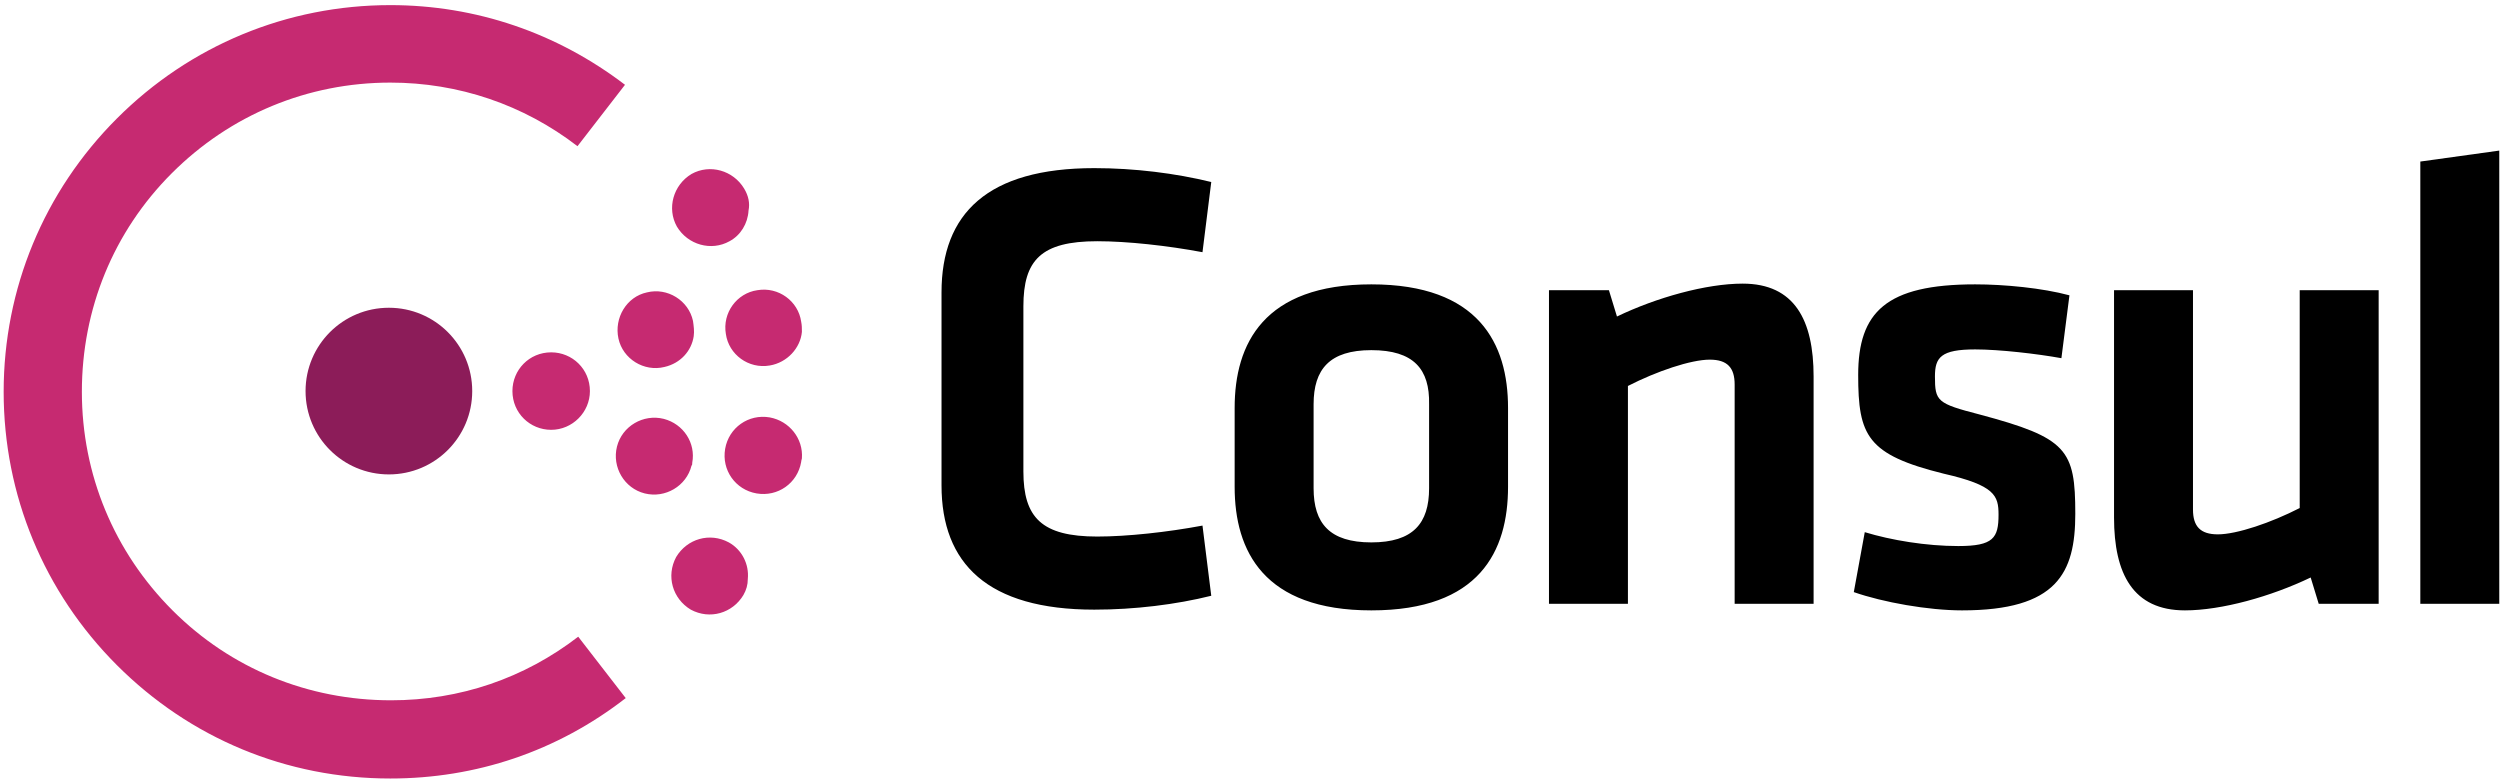
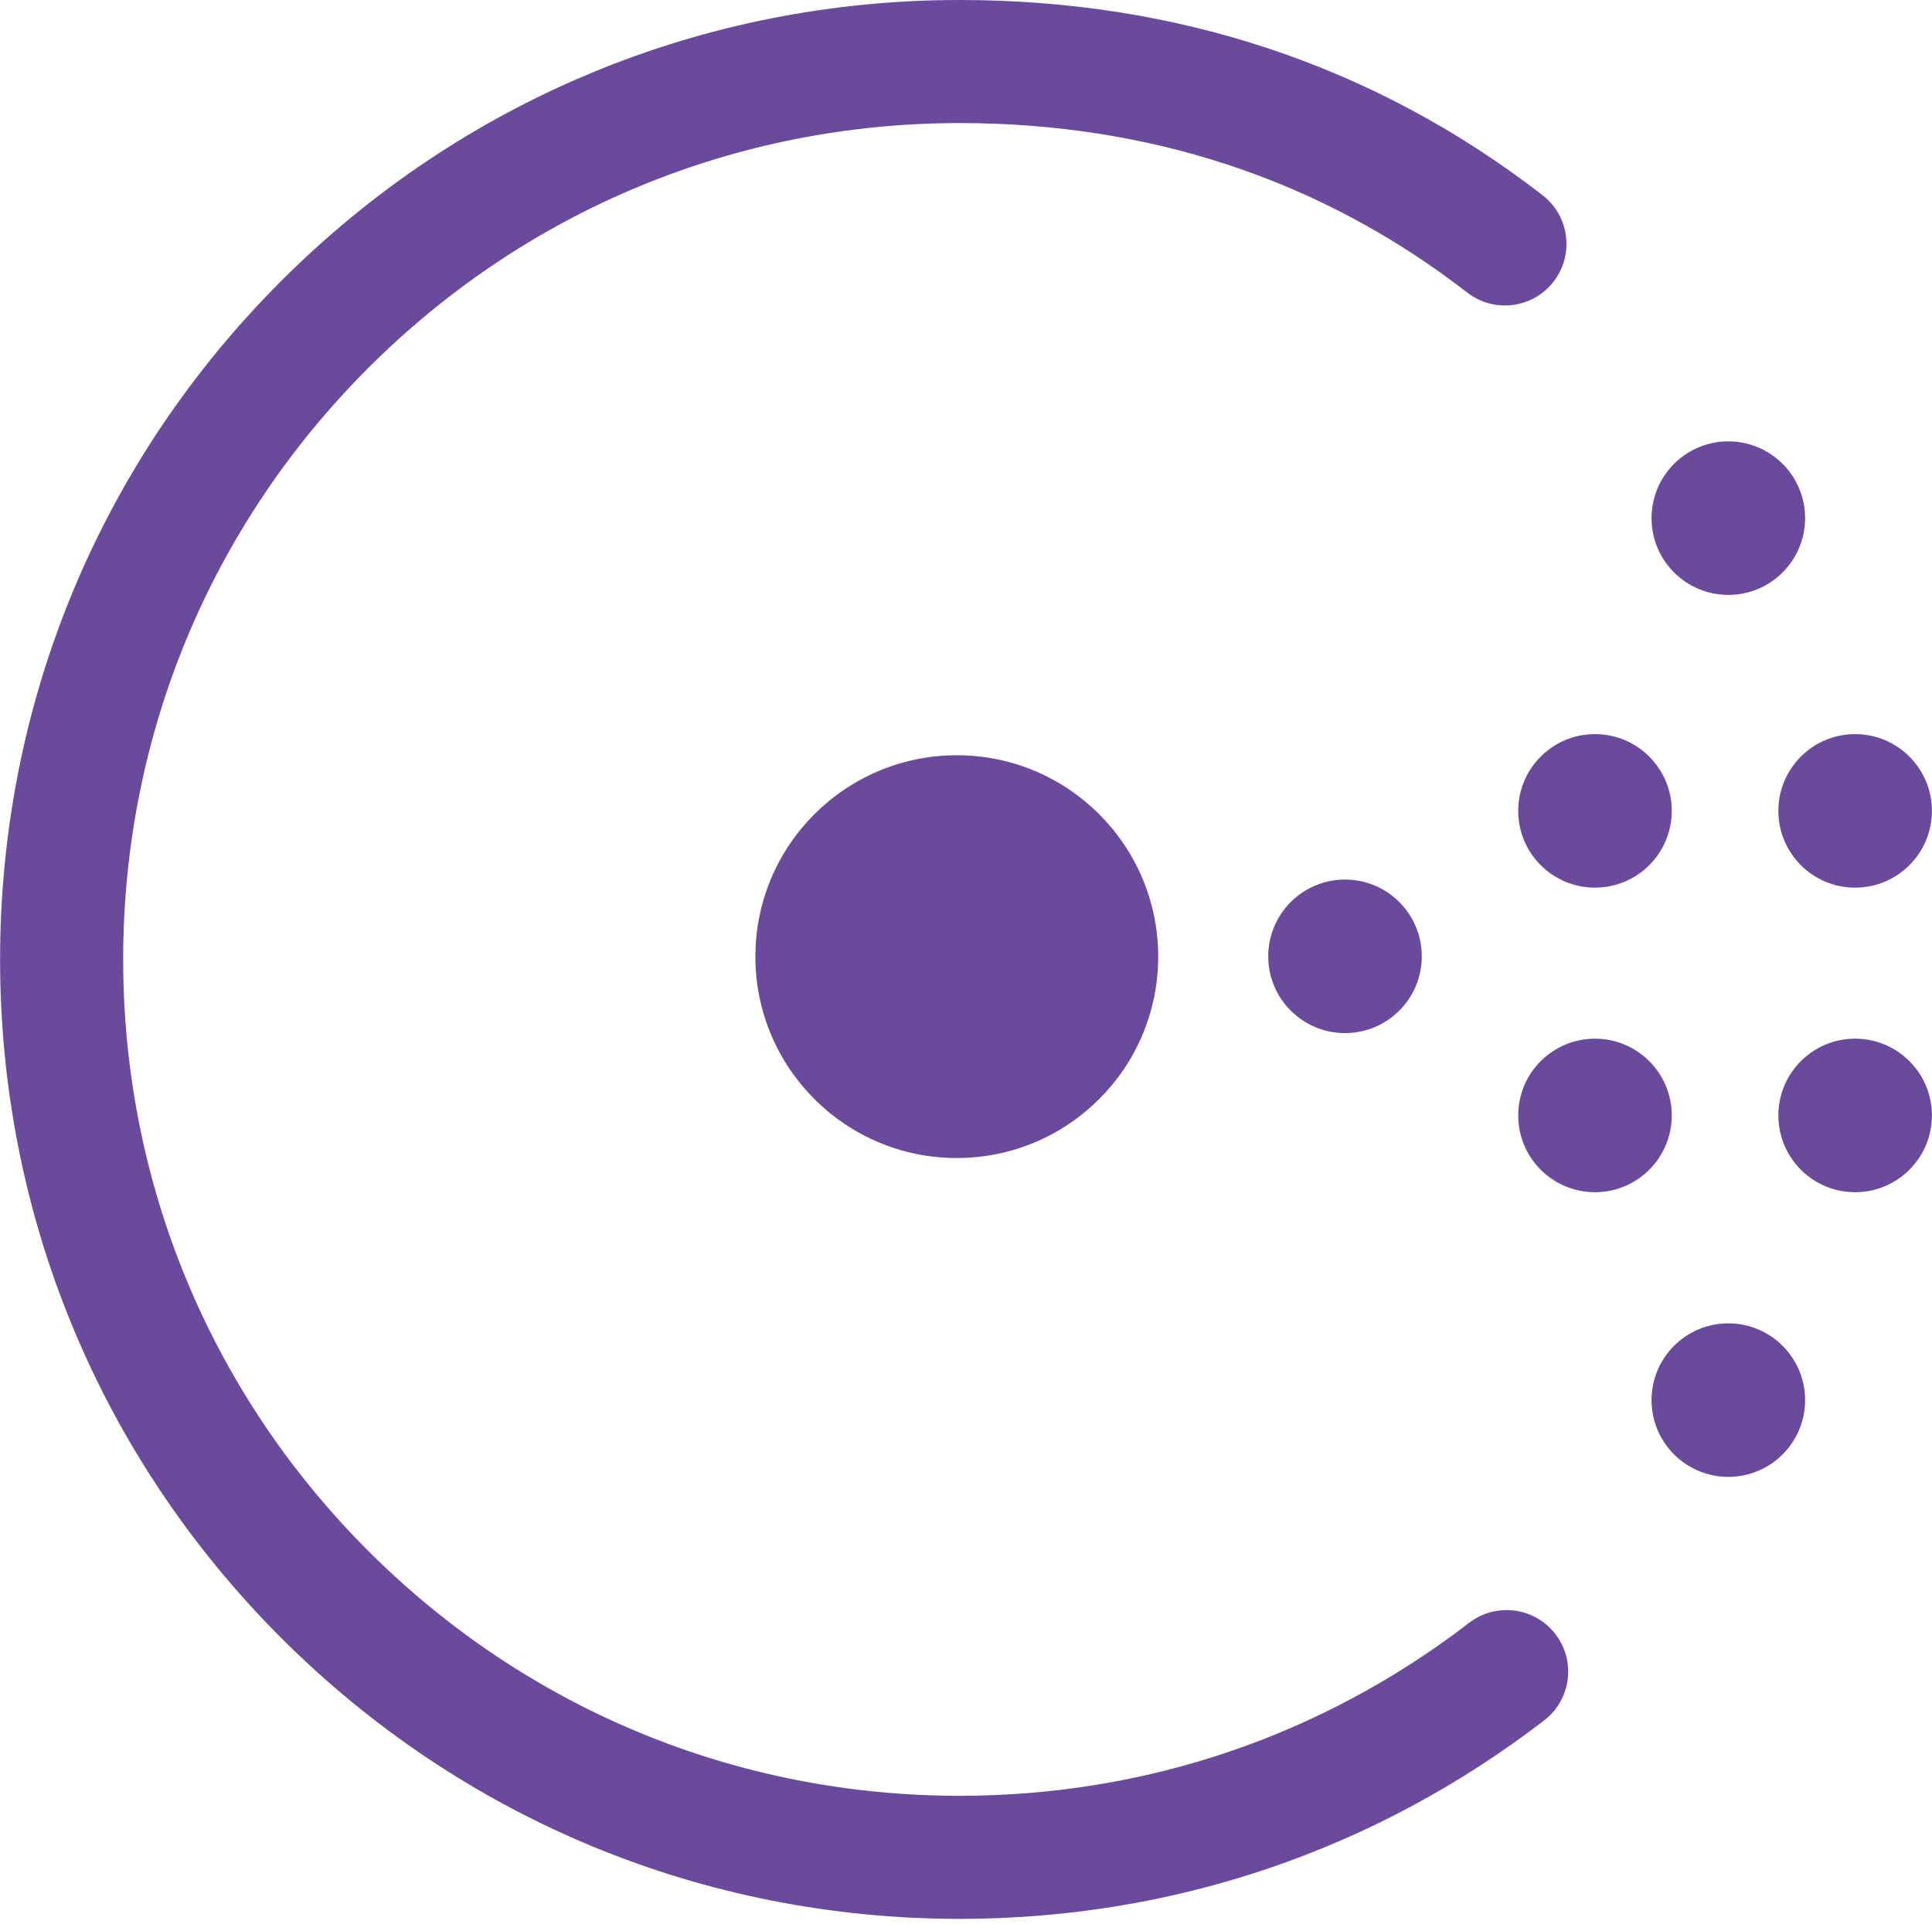
- <svg xmlns="http://www.w3.org/2000/svg" viewBox="0 0 342 107" class="logo" height="50">
-   <g fill="none" fill-rule="evenodd">
-     <path class="text" fill="#000000" fill-rule="nonzero" d="M128.8 40c0-10.8 6.3-17 20.9-17 5.5 0 11.1.7 16 1.9l-1.2 9.6c-4.8-.9-10.3-1.5-14.4-1.5-7.7 0-10.1 2.6-10.1 8.9v22.6c0 6.3 2.5 8.9 10.1 8.9 4.1 0 9.6-.6 14.4-1.5l1.2 9.6c-4.8 1.2-10.5 1.9-16 1.9-14.6 0-20.9-6.3-20.9-17V40zm58.8 43.5c-14.7 0-18.7-8.1-18.7-16.9V55.8c0-8.8 4-16.9 18.7-16.9s18.7 8.1 18.7 16.9v10.8c0 8.8-3.9 16.9-18.7 16.9zm0-35.6c-5.7 0-7.9 2.6-7.9 7.4v11.5c0 4.8 2.2 7.4 7.9 7.4s7.9-2.6 7.9-7.4V55.3c.1-4.8-2.1-7.4-7.9-7.4zm49.7 34.7v-30c0-2.3-1-3.4-3.4-3.4-2.6 0-7.3 1.6-11.2 3.6v29.8h-10.8V39.7h8.2l1.1 3.6c5.4-2.6 12.2-4.5 17.2-4.5 7.1 0 9.7 5 9.7 12.7v31.1h-10.8zm31.1.9c-4.6 0-10.8-1.1-14.8-2.5l1.5-8.2c3.6 1.1 8.4 1.9 12.8 1.9 4.8 0 5.5-1.1 5.5-4.3 0-2.6-.5-4-7.5-5.6-10.5-2.6-11.7-5.2-11.7-13.5 0-8.6 3.8-12.4 16-12.4 4 0 9.2.5 12.9 1.5L282 49c-3.3-.6-8.5-1.2-11.8-1.2-4.7 0-5.5 1.1-5.5 3.7 0 3.4.3 3.7 6.1 5.2 12 3.2 13.1 4.8 13.1 13.6 0 8.1-2.5 13.2-15.5 13.2zM300 39.7v30c0 2.3 1 3.4 3.4 3.4 2.6 0 7.3-1.6 11.2-3.6V39.7h10.8v42.9h-8.2l-1.1-3.6c-5.4 2.6-12.2 4.5-17.2 4.5-7.1 0-9.7-5-9.7-12.7V39.7H300zm31.1 42.9V22.1l10.8-1.5v62" />
-     <path class="center-c" fill="#8C1C59" d="M53.2 64.9c-6.3 0-11.4-5.1-11.4-11.4 0-6.3 5.1-11.4 11.4-11.4 6.3 0 11.4 5.1 11.4 11.4 0 6.3-5.1 11.4-11.4 11.4" />
-     <path class="circles" fill="#C62A71" d="M75.4 58.8c-2.9 0-5.3-2.3-5.3-5.3 0-2.9 2.3-5.3 5.3-5.3 2.9 0 5.3 2.3 5.3 5.3 0 2.9-2.4 5.3-5.3 5.3m19.2 4.9c-.7 2.8-3.6 4.5-6.4 3.8-2.8-.7-4.5-3.6-3.8-6.4.7-2.8 3.6-4.5 6.4-3.8 2.7.7 4.4 3.3 3.9 6 0 .2 0 .3-.1.4m-3.7-13.5c-2.8.7-5.7-1.1-6.3-3.9-.6-2.8 1.1-5.7 3.9-6.3 2.8-.7 5.7 1.1 6.3 3.9.1.7.2 1.4.1 2.1-.3 2-1.8 3.7-4 4.2m18.7 13c-.5 2.9-3.2 4.8-6.1 4.3-2.9-.5-4.8-3.2-4.3-6.1.5-2.9 3.2-4.8 6.1-4.3 2.7.5 4.6 2.9 4.4 5.6 0 .1-.1.3-.1.5M105.3 50c-2.9.5-5.6-1.5-6-4.3-.5-2.9 1.5-5.6 4.3-6 2.9-.5 5.6 1.5 6 4.3.1.5.1.9.1 1.4-.2 2.2-2 4.2-4.4 4.6m-3.6 31.4c-1.5 2.5-4.6 3.4-7.2 2-2.5-1.5-3.4-4.6-2-7.2 1.5-2.5 4.6-3.4 7.2-2 1.8 1 2.8 3 2.6 5 0 .8-.2 1.5-.6 2.2M99.8 33c-2.5 1.4-5.7.5-7.2-2-1.4-2.5-.5-5.7 2-7.2 2.5-1.4 5.7-.5 7.2 2 .6 1 .8 2 .6 3-.1 1.8-1.1 3.4-2.6 4.2" />
-     <path class="c" fill="#C62A71" fill-rule="nonzero" d="M53.4 106.5C39.2 106.5 26 101 16 91S.5 67.7.5 53.6C.5 39.5 6 26.2 16 16.2S39.3.7 53.4.7c11.7 0 22.8 3.8 32.1 10.9L79 20c-7.4-5.7-16.3-8.7-25.6-8.7-11.3 0-21.9 4.4-29.9 12.4S11.2 42.3 11.2 53.6c0 11.3 4.4 21.9 12.4 29.9s18.6 12.3 29.9 12.3c9.4 0 18.2-3 25.6-8.7l6.5 8.4c-9.4 7.3-20.5 11-32.2 11z" />
-   </g>
+ <svg xmlns="http://www.w3.org/2000/svg" width="2500" height="2490" viewBox="0 0 256 255" preserveAspectRatio="xMidYMid">
+   <path d="M127.16 254.32c-33.966 0-65.898-13.227-89.916-37.244C13.227 193.058 0 161.126 0 127.16c0-33.965 13.227-65.898 37.244-89.915C61.262 13.227 93.194 0 127.16 0c28.481 0 54.8 8.472 77.256 25.885a8.155 8.155 0 1 1-9.996 12.889c-19.569-15.174-42.431-22.463-67.26-22.463-29.609 0-57.445 11.531-78.382 32.467-20.937 20.937-32.467 48.774-32.467 78.382 0 29.609 11.53 57.446 32.467 78.382 20.937 20.937 48.773 32.467 78.382 32.467 24.667 0 48.013-7.927 67.513-22.923a8.155 8.155 0 0 1 9.943 12.929c-22.376 17.209-49.16 26.305-77.456 26.305zm26.31-127.53c0 14.74-11.95 26.69-26.69 26.69-14.74 0-26.69-11.95-26.69-26.69 0-14.741 11.95-26.69 26.69-26.69 14.74 0 26.69 11.949 26.69 26.69zm34.929-.041c0 5.619-4.555 10.174-10.174 10.174-5.618 0-10.173-4.555-10.173-10.174 0-5.62 4.555-10.174 10.173-10.174 5.619 0 10.174 4.554 10.174 10.174zm33.126-19.277c0 5.619-4.555 10.174-10.174 10.174-5.618 0-10.173-4.555-10.173-10.174s4.555-10.174 10.173-10.174c5.619 0 10.174 4.555 10.174 10.174zm0 40.365c0 5.62-4.555 10.174-10.174 10.174-5.618 0-10.173-4.555-10.173-10.174s4.555-10.174 10.173-10.174c5.619 0 10.174 4.555 10.174 10.174zM256 107.472c0 5.619-4.555 10.174-10.174 10.174-5.618 0-10.173-4.555-10.173-10.174s4.555-10.174 10.173-10.174c5.62 0 10.174 4.555 10.174 10.174zm-16.805-38.8c0 5.619-4.555 10.174-10.174 10.174-5.618 0-10.173-4.555-10.173-10.174s4.555-10.174 10.173-10.174c5.619 0 10.174 4.555 10.174 10.174zm0 116.894c0 5.62-4.555 10.174-10.174 10.174-5.618 0-10.173-4.555-10.173-10.174s4.555-10.174 10.173-10.174c5.619 0 10.174 4.555 10.174 10.174zM256 147.837c0 5.62-4.555 10.174-10.174 10.174-5.618 0-10.173-4.555-10.173-10.174s4.555-10.174 10.173-10.174c5.62 0 10.174 4.555 10.174 10.174z" fill="#694A9C" />
</svg>
